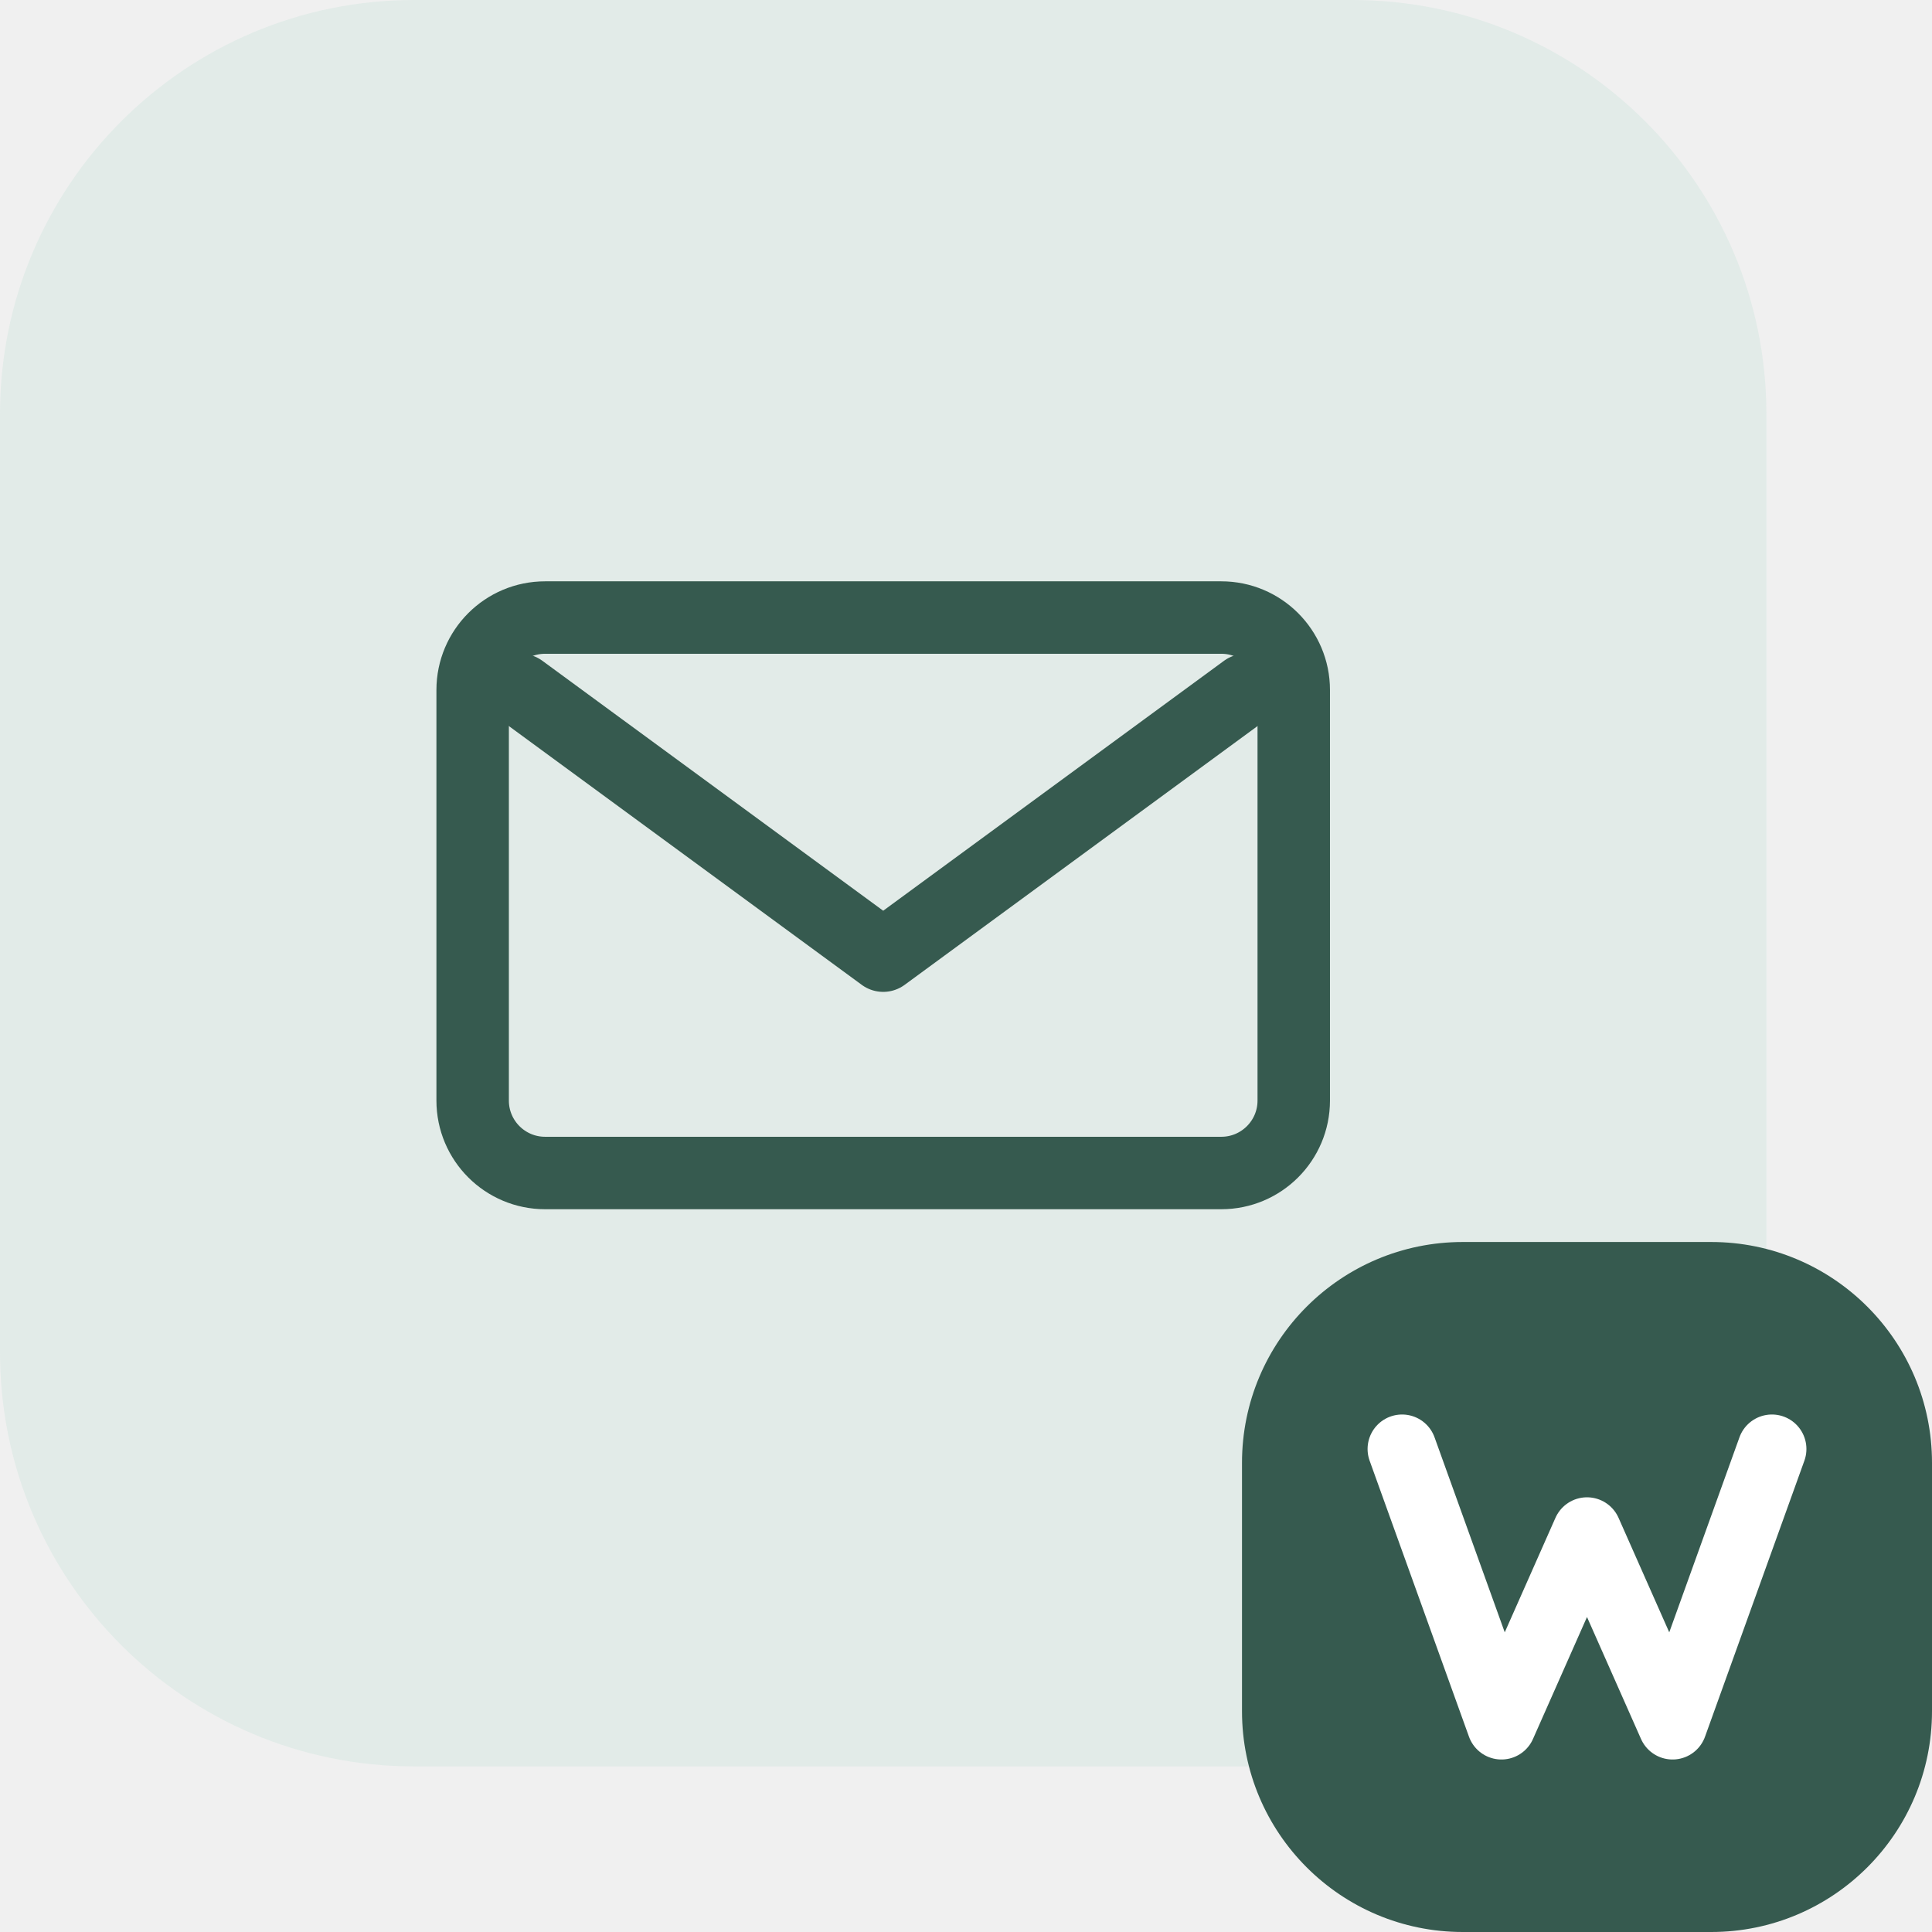
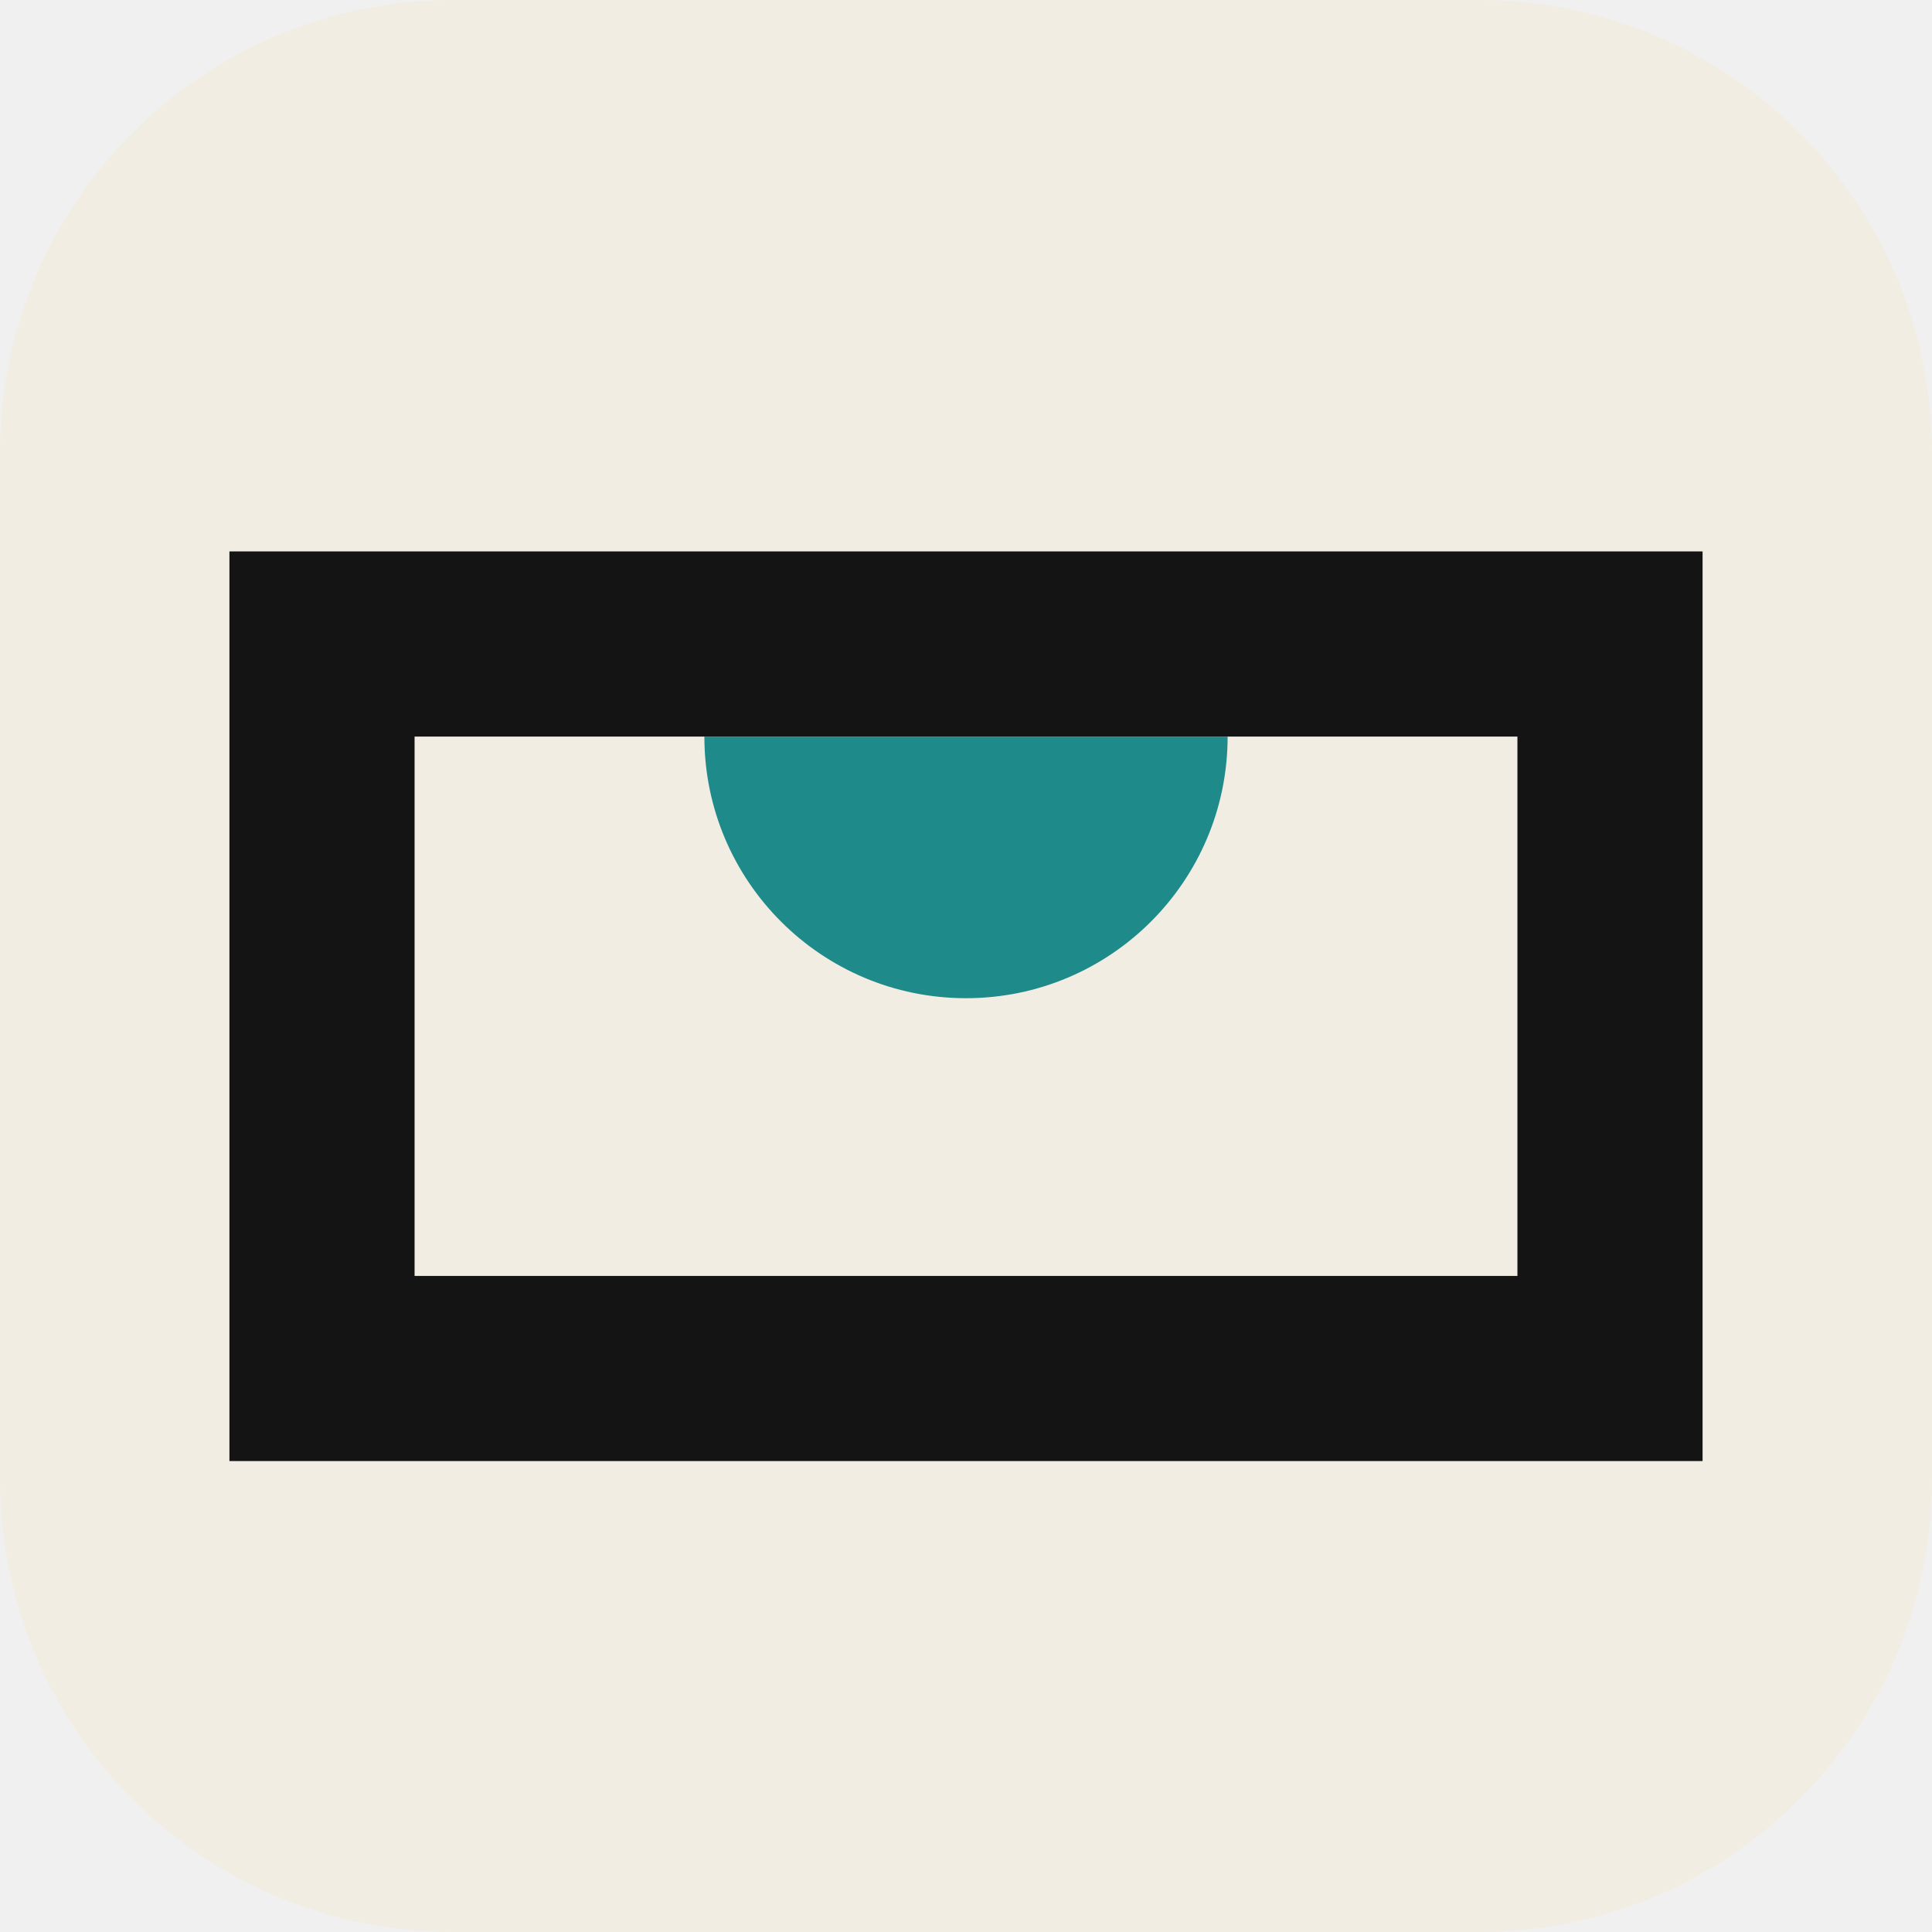
- <svg xmlns="http://www.w3.org/2000/svg" viewBox="0 0 70 70" width="70" height="70">
-   <rect x="0" y="0" width="64" height="64" rx="15" fill="#e2ebe8" />
-   <g transform="translate(11 11) scale(0.875)" fill="none" stroke="#365a4f" stroke-width="3" stroke-linecap="round" stroke-linejoin="round">
-     <rect x="7" y="13" width="34" height="23" rx="3" />
-     <polyline points="9,16 24,27 39,16" />
+ <svg xmlns="http://www.w3.org/2000/svg" viewBox="0 0 24 24" width="96" height="96">
+   <clipPath id="plateforme">
+     <rect width="24" height="24" rx="5.625" />
+   </clipPath>
+   <g clip-path="url(#plateforme)">
+     <rect width="24" height="24" fill="#F2EDE3" />
+     <path d="M4 8h16v9H4z" fill="none" stroke="#141414" stroke-width="2.3" stroke-linecap="butt" stroke-linejoin="miter" />
+     <path d="M8.75 9.15A3.25 3.25 0 0 0 15.25 9.15Z" fill="#1F8A8A" />
  </g>
-   <rect x="45" y="45" width="25" height="25" rx="8" fill="#365a4f" />
-   <polyline transform="translate(45 45)" points="5.8,7.5 9.4,17.5 12.5,10.5 15.6,17.5 19.2,7.5" fill="none" stroke="#ffffff" stroke-width="2.5" stroke-linecap="round" stroke-linejoin="round" />
</svg>
